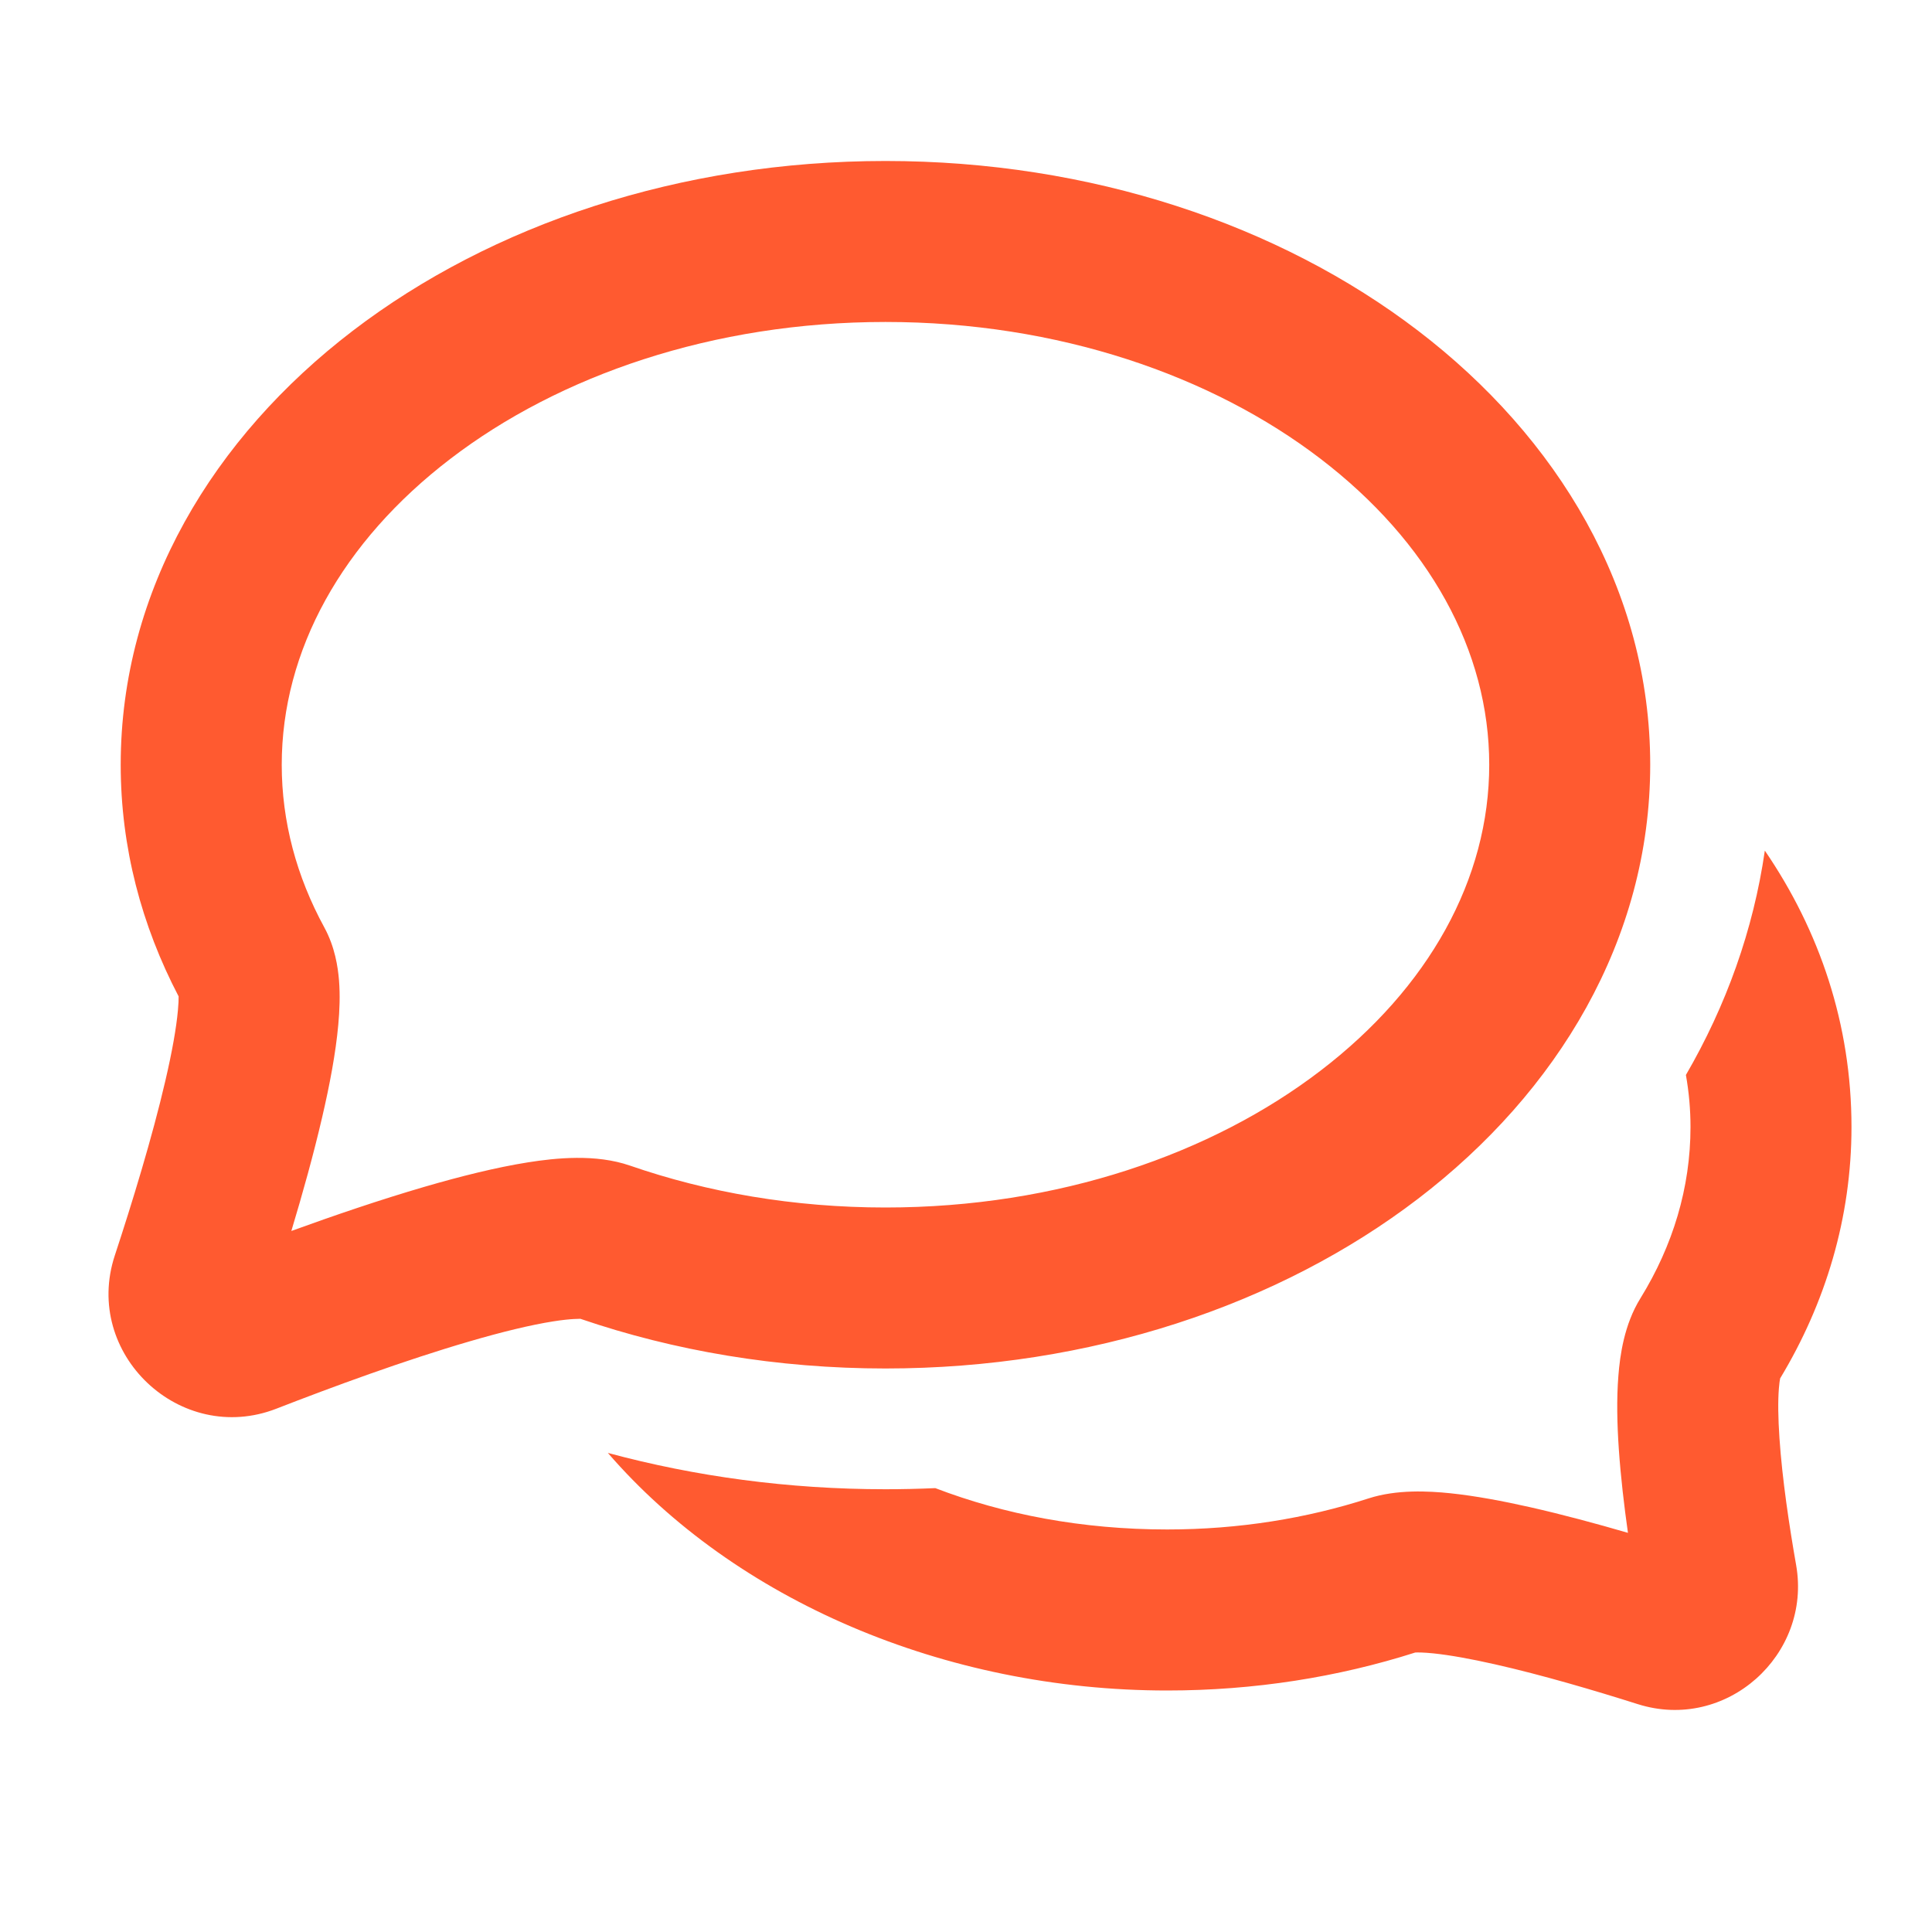
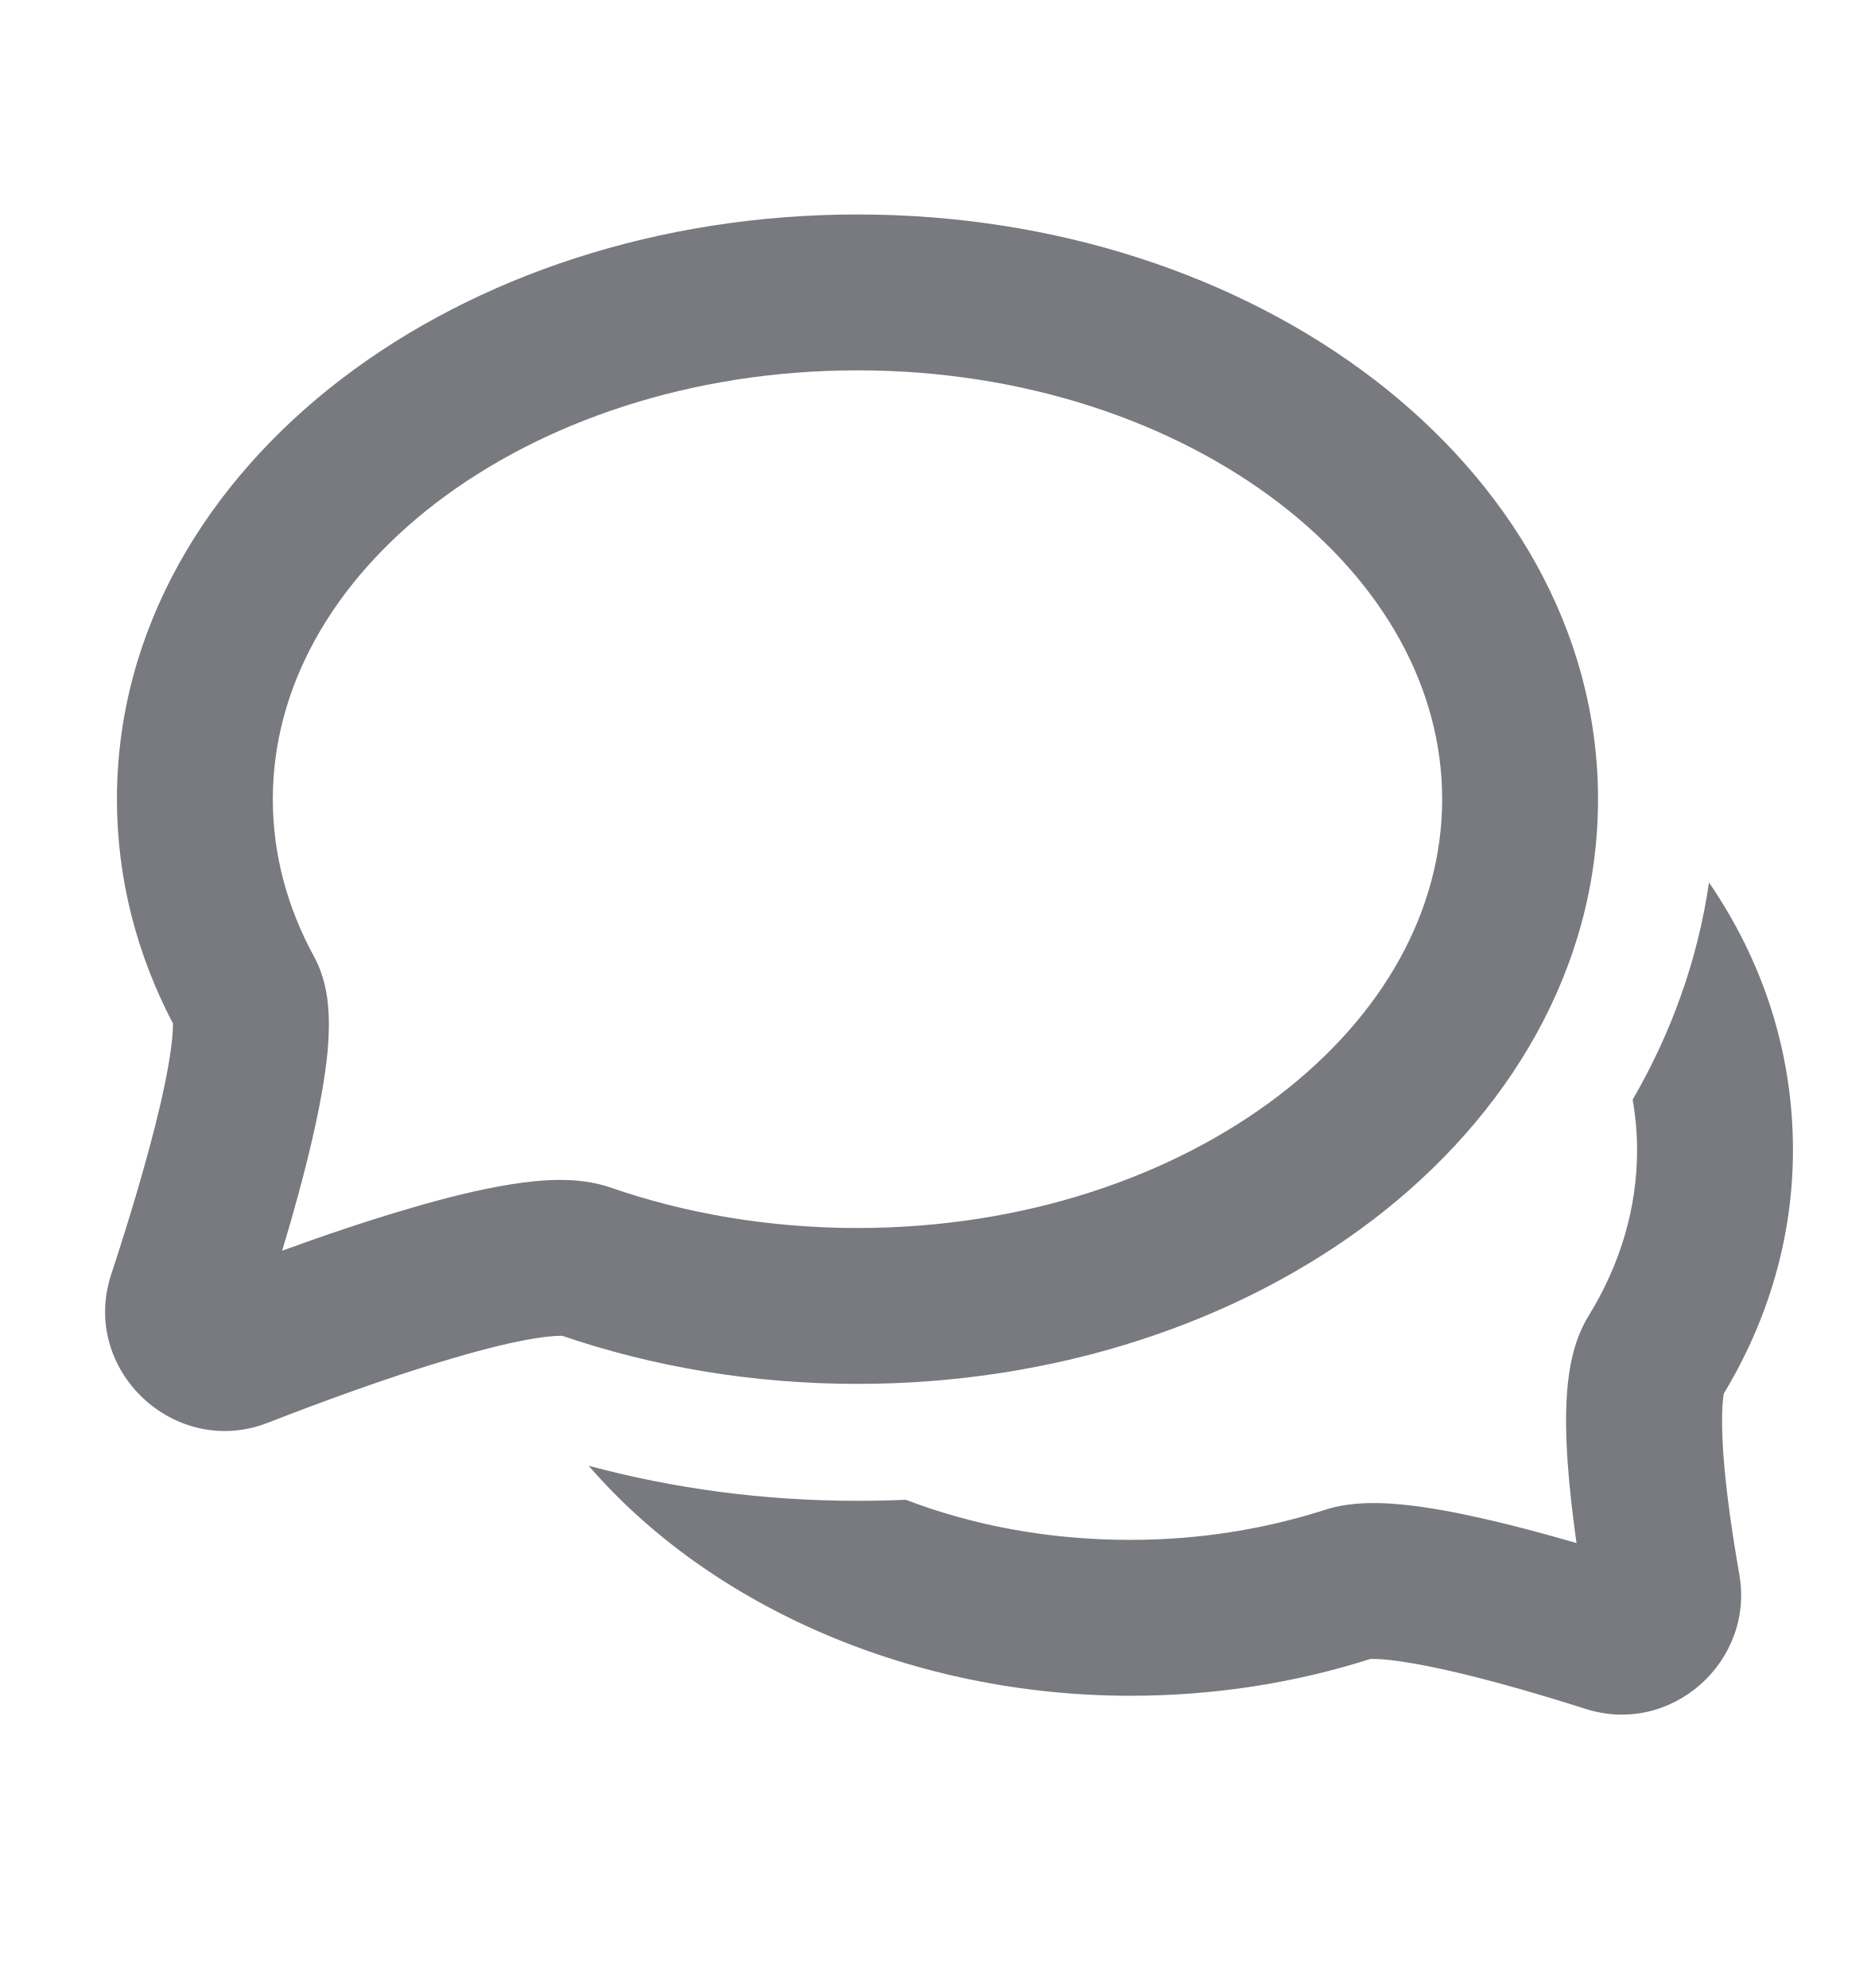
- <svg xmlns="http://www.w3.org/2000/svg" width="40" height="40" viewBox="0 0 40 40" fill="none">
-   <path fill-rule="evenodd" clip-rule="evenodd" d="M36.539 17.611C36.301 19.256 35.739 20.819 34.905 22.256C34.968 22.612 35 22.972 35 23.333C35 24.588 34.636 25.789 33.963 26.88C33.626 27.424 33.54 28.062 33.507 28.484C33.468 28.967 33.481 29.496 33.516 30.004C33.555 30.573 33.625 31.172 33.705 31.736C33.054 31.546 32.349 31.356 31.676 31.204C31.117 31.078 30.544 30.97 30.025 30.916C29.573 30.87 28.919 30.834 28.334 31.023C27.056 31.436 25.649 31.666 24.166 31.666C22.403 31.666 20.784 31.354 19.364 30.81C19.023 30.825 18.679 30.833 18.333 30.833C16.325 30.833 14.393 30.569 12.585 30.081C15.213 33.121 19.546 35 24.166 35C25.971 35 27.703 34.723 29.3 34.214C29.303 34.214 29.308 34.214 29.315 34.213C29.356 34.212 29.47 34.21 29.683 34.232C30.017 34.267 30.447 34.344 30.943 34.456C31.93 34.678 33.039 35.007 33.904 35.281C35.738 35.864 37.514 34.263 37.187 32.403C37.046 31.602 36.899 30.625 36.842 29.778C36.813 29.352 36.809 29.003 36.83 28.746C36.838 28.64 36.849 28.573 36.856 28.538C37.793 26.985 38.333 25.216 38.333 23.333C38.333 21.21 37.674 19.272 36.539 17.611Z" fill="#FF5A30" />
-   <path fill-rule="evenodd" clip-rule="evenodd" d="M9.328 9.497C7.081 11.215 5.833 13.47 5.833 15.833C5.833 17.011 6.139 18.146 6.715 19.202C6.934 19.604 6.996 20.018 7.019 20.299C7.043 20.605 7.031 20.92 7.004 21.214C6.951 21.803 6.824 22.47 6.671 23.127C6.493 23.896 6.264 24.716 6.032 25.486C6.913 25.166 7.875 24.838 8.787 24.572C9.525 24.357 10.269 24.17 10.932 24.065C11.503 23.975 12.331 23.886 13.044 24.133C14.645 24.687 16.435 25 18.333 25C21.911 25 25.09 23.889 27.338 22.169C29.584 20.451 30.833 18.196 30.833 15.833C30.833 13.47 29.584 11.215 27.338 9.497C25.09 7.777 21.911 6.666 18.333 6.666C14.754 6.666 11.576 7.777 9.328 9.497ZM7.303 6.849C10.182 4.647 14.087 3.333 18.333 3.333C22.578 3.333 26.483 4.647 29.362 6.849C32.243 9.052 34.166 12.213 34.166 15.833C34.166 19.453 32.243 22.614 29.362 24.817C26.483 27.019 22.578 28.333 18.333 28.333C16.094 28.333 13.956 27.968 12.015 27.304C12.013 27.309 11.855 27.294 11.452 27.358C10.988 27.431 10.395 27.575 9.721 27.772C8.378 28.163 6.871 28.718 5.723 29.165C3.733 29.939 1.707 28.028 2.377 25.993C2.732 24.914 3.151 23.551 3.424 22.374C3.562 21.781 3.651 21.283 3.684 20.913C3.696 20.785 3.699 20.692 3.698 20.629C2.931 19.163 2.499 17.542 2.499 15.833C2.499 12.213 4.422 9.052 7.303 6.849ZM3.693 20.538C3.693 20.538 3.694 20.542 3.695 20.552C3.693 20.543 3.693 20.538 3.693 20.538Z" fill="#FF5A30" />
+ <svg xmlns="http://www.w3.org/2000/svg" width="16" height="17" viewBox="0 0 16 17" fill="none">
+   <path fill-rule="evenodd" clip-rule="evenodd" d="M14.615 7.546C14.52 8.203 14.295 8.829 13.962 9.404C13.987 9.546 14 9.69 14 9.834C14 10.336 13.854 10.816 13.585 11.253C13.45 11.471 13.416 11.726 13.402 11.895C13.387 12.088 13.392 12.299 13.406 12.502C13.422 12.73 13.45 12.97 13.482 13.195C13.222 13.12 12.94 13.043 12.67 12.983C12.447 12.932 12.217 12.889 12.01 12.868C11.829 12.849 11.567 12.835 11.334 12.91C10.822 13.075 10.259 13.168 9.666 13.168C8.961 13.168 8.313 13.042 7.746 12.825C7.609 12.831 7.471 12.834 7.333 12.834C6.53 12.834 5.757 12.729 5.034 12.534C6.085 13.749 7.818 14.501 9.666 14.501C10.388 14.501 11.081 14.39 11.72 14.186C11.721 14.187 11.723 14.186 11.726 14.186C11.742 14.186 11.788 14.185 11.873 14.194C12.007 14.208 12.179 14.239 12.377 14.283C12.772 14.372 13.216 14.504 13.562 14.614C14.295 14.846 15.006 14.206 14.874 13.462C14.818 13.142 14.759 12.751 14.736 12.412C14.725 12.242 14.724 12.102 14.732 11.999C14.735 11.957 14.739 11.93 14.742 11.916C15.117 11.295 15.333 10.587 15.333 9.834C15.333 8.985 15.069 8.21 14.615 7.546Z" fill="#787A80" />
+   <path fill-rule="evenodd" clip-rule="evenodd" d="M3.731 4.299C2.832 4.987 2.333 5.889 2.333 6.834C2.333 7.305 2.456 7.759 2.686 8.181C2.774 8.342 2.799 8.508 2.807 8.62C2.817 8.743 2.812 8.869 2.802 8.986C2.78 9.222 2.729 9.489 2.668 9.752C2.597 10.059 2.506 10.387 2.413 10.695C2.765 10.567 3.15 10.436 3.515 10.33C3.81 10.243 4.108 10.169 4.373 10.127C4.601 10.091 4.932 10.055 5.218 10.154C5.858 10.376 6.574 10.501 7.333 10.501C8.765 10.501 10.036 10.056 10.935 9.369C11.834 8.681 12.333 7.779 12.333 6.834C12.333 5.889 11.834 4.987 10.935 4.299C10.036 3.612 8.765 3.167 7.333 3.167C5.902 3.167 4.63 3.612 3.731 4.299ZM2.921 3.24C4.073 2.36 5.635 1.834 7.333 1.834C9.031 1.834 10.593 2.36 11.745 3.24C12.897 4.121 13.666 5.386 13.666 6.834C13.666 8.282 12.897 9.547 11.745 10.428C10.593 11.308 9.031 11.834 7.333 11.834C6.438 11.834 5.582 11.688 4.806 11.422C4.805 11.425 4.742 11.418 4.581 11.444C4.395 11.473 4.158 11.531 3.888 11.61C3.351 11.766 2.748 11.988 2.289 12.167C1.493 12.476 0.683 11.712 0.951 10.898C1.093 10.466 1.26 9.921 1.37 9.45C1.425 9.213 1.46 9.014 1.474 8.866C1.478 8.815 1.48 8.778 1.479 8.752C1.172 8.166 1 7.517 1 6.834C1 5.386 1.769 4.121 2.921 3.24Z" fill="#787A80" />
</svg>
